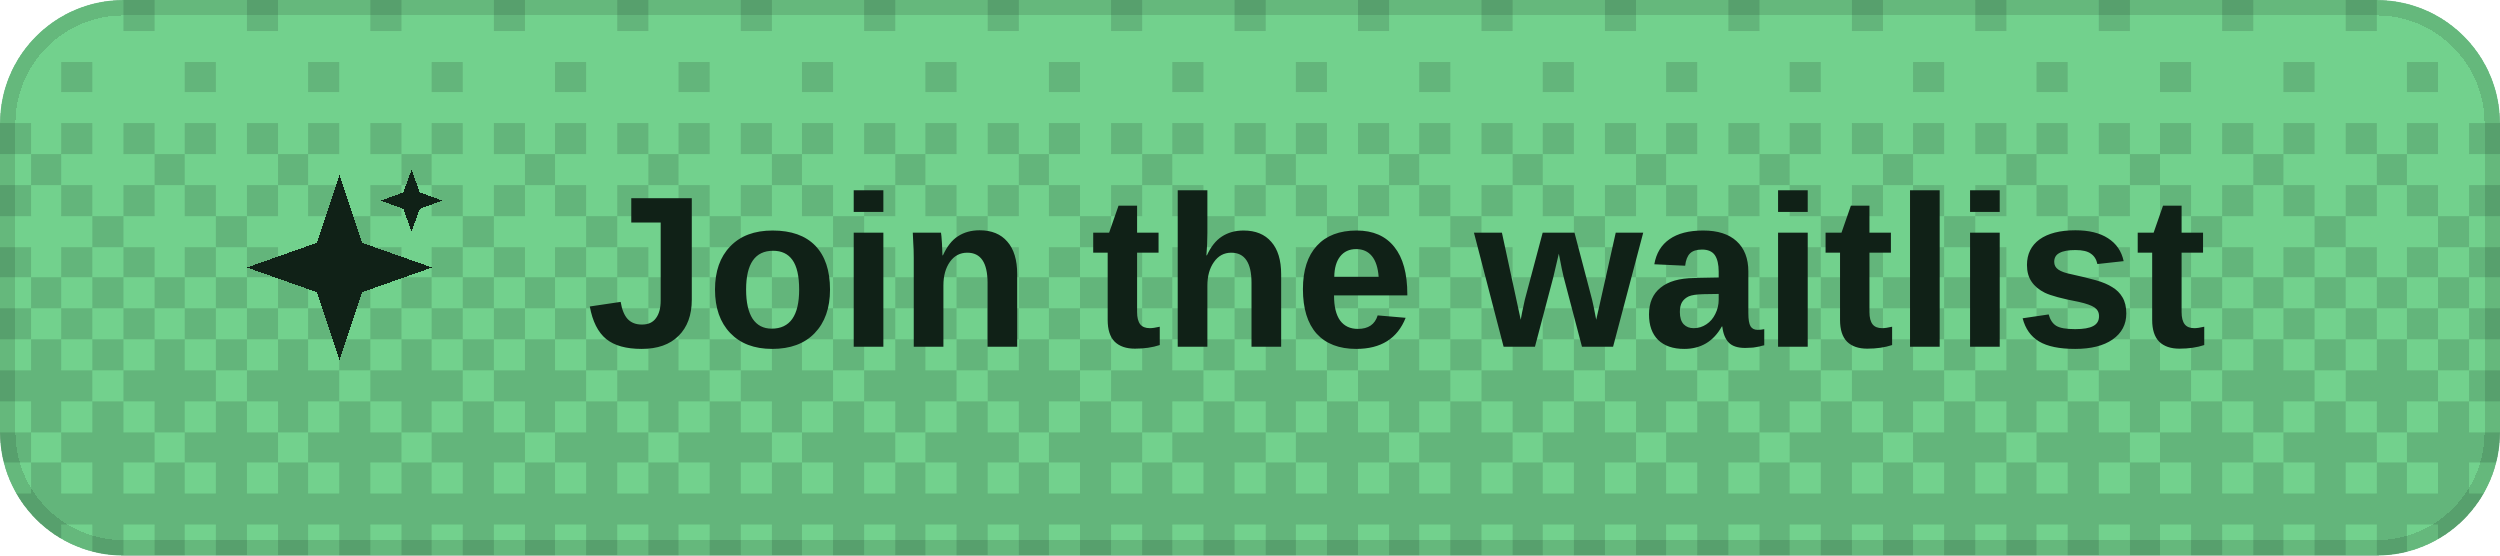
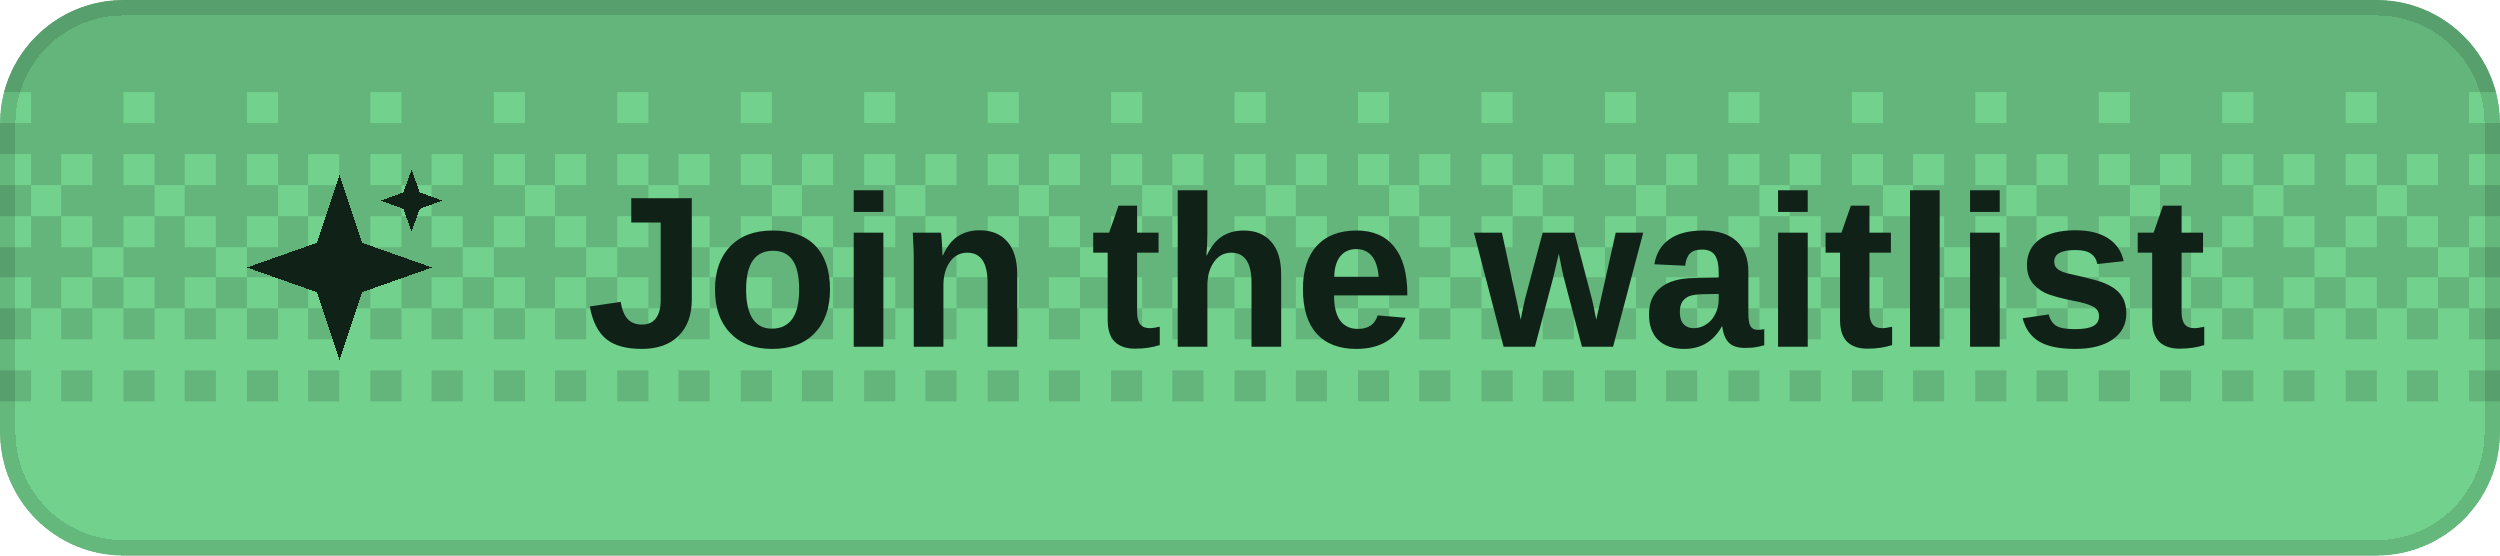
<svg xmlns="http://www.w3.org/2000/svg" width="162" height="36" viewBox="0 0 162 36" role="img" aria-label="Join the waitlist" shape-rendering="crispEdges">
  <defs>
    <clipPath id="button-clip">
      <rect width="162" height="36" rx="8" />
    </clipPath>
    <pattern id="dither" width="8" height="36" patternUnits="userSpaceOnUse">
      <svg width="8" height="36" viewBox="0 0 8 36" preserveAspectRatio="none" shape-rendering="crispEdges">
        <g fill="#102117">
          <rect x="0" y="0" width="2" height="2" fill-opacity="1.000" />
-           <rect x="2" y="0" width="2" height="2" fill-opacity="0.000" />
-           <rect x="4" y="0" width="2" height="2" fill-opacity="0.000" />
-           <rect x="6" y="0" width="2" height="2" fill-opacity="0.000" />
-           <rect x="0" y="2" width="2" height="2" fill-opacity="0.000" />
-           <rect x="2" y="2" width="2" height="2" fill-opacity="0.000" />
-           <rect x="4" y="2" width="2" height="2" fill-opacity="0.000" />
-           <rect x="6" y="2" width="2" height="2" fill-opacity="0.000" />
-           <rect x="0" y="4" width="2" height="2" fill-opacity="0.000" />
-           <rect x="2" y="4" width="2" height="2" fill-opacity="0.000" />
+           <rect x="2" y="0" width="2" height="2" fill-opacity="1.000" />
+           <rect x="4" y="0" width="2" height="2" fill-opacity="1.000" />
+           <rect x="6" y="0" width="2" height="2" fill-opacity="1.000" />
+           <rect x="0" y="2" width="2" height="2" fill-opacity="1.000" />
+           <rect x="2" y="2" width="2" height="2" fill-opacity="1.000" />
+           <rect x="4" y="2" width="2" height="2" fill-opacity="1.000" />
+           <rect x="6" y="2" width="2" height="2" fill-opacity="1.000" />
+           <rect x="0" y="4" width="2" height="2" fill-opacity="1.000" />
+           <rect x="2" y="4" width="2" height="2" fill-opacity="1.000" />
          <rect x="4" y="4" width="2" height="2" fill-opacity="1.000" />
-           <rect x="6" y="4" width="2" height="2" fill-opacity="0.000" />
+           <rect x="6" y="4" width="2" height="2" fill-opacity="1.000" />
          <rect x="0" y="6" width="2" height="2" fill-opacity="0.000" />
-           <rect x="2" y="6" width="2" height="2" fill-opacity="0.000" />
-           <rect x="4" y="6" width="2" height="2" fill-opacity="0.000" />
-           <rect x="6" y="6" width="2" height="2" fill-opacity="0.000" />
+           <rect x="2" y="6" width="2" height="2" fill-opacity="1.000" />
+           <rect x="4" y="6" width="2" height="2" fill-opacity="1.000" />
+           <rect x="6" y="6" width="2" height="2" fill-opacity="1.000" />
          <rect x="0" y="8" width="2" height="2" fill-opacity="1.000" />
-           <rect x="2" y="8" width="2" height="2" fill-opacity="0.000" />
+           <rect x="2" y="8" width="2" height="2" fill-opacity="1.000" />
          <rect x="4" y="8" width="2" height="2" fill-opacity="1.000" />
-           <rect x="6" y="8" width="2" height="2" fill-opacity="0.000" />
+           <rect x="6" y="8" width="2" height="2" fill-opacity="1.000" />
          <rect x="0" y="10" width="2" height="2" fill-opacity="0.000" />
          <rect x="2" y="10" width="2" height="2" fill-opacity="1.000" />
          <rect x="4" y="10" width="2" height="2" fill-opacity="0.000" />
-           <rect x="6" y="10" width="2" height="2" fill-opacity="0.000" />
+           <rect x="6" y="10" width="2" height="2" fill-opacity="1.000" />
          <rect x="0" y="12" width="2" height="2" fill-opacity="1.000" />
          <rect x="2" y="12" width="2" height="2" fill-opacity="0.000" />
          <rect x="4" y="12" width="2" height="2" fill-opacity="1.000" />
-           <rect x="6" y="12" width="2" height="2" fill-opacity="0.000" />
+           <rect x="6" y="12" width="2" height="2" fill-opacity="1.000" />
          <rect x="0" y="14" width="2" height="2" fill-opacity="0.000" />
-           <rect x="2" y="14" width="2" height="2" fill-opacity="0.000" />
+           <rect x="2" y="14" width="2" height="2" fill-opacity="1.000" />
          <rect x="4" y="14" width="2" height="2" fill-opacity="0.000" />
          <rect x="6" y="14" width="2" height="2" fill-opacity="1.000" />
          <rect x="0" y="16" width="2" height="2" fill-opacity="1.000" />
-           <rect x="2" y="16" width="2" height="2" fill-opacity="0.000" />
+           <rect x="2" y="16" width="2" height="2" fill-opacity="1.000" />
          <rect x="4" y="16" width="2" height="2" fill-opacity="1.000" />
          <rect x="6" y="16" width="2" height="2" fill-opacity="0.000" />
          <rect x="0" y="18" width="2" height="2" fill-opacity="0.000" />
          <rect x="2" y="18" width="2" height="2" fill-opacity="1.000" />
          <rect x="4" y="18" width="2" height="2" fill-opacity="0.000" />
          <rect x="6" y="18" width="2" height="2" fill-opacity="1.000" />
          <rect x="0" y="20" width="2" height="2" fill-opacity="1.000" />
          <rect x="2" y="20" width="2" height="2" fill-opacity="0.000" />
          <rect x="4" y="20" width="2" height="2" fill-opacity="1.000" />
          <rect x="6" y="20" width="2" height="2" fill-opacity="0.000" />
          <rect x="0" y="22" width="2" height="2" fill-opacity="0.000" />
-           <rect x="2" y="22" width="2" height="2" fill-opacity="1.000" />
+           <rect x="2" y="22" width="2" height="2" fill-opacity="0.000" />
          <rect x="4" y="22" width="2" height="2" fill-opacity="0.000" />
-           <rect x="6" y="22" width="2" height="2" fill-opacity="1.000" />
+           <rect x="6" y="22" width="2" height="2" fill-opacity="0.000" />
          <rect x="0" y="24" width="2" height="2" fill-opacity="1.000" />
-           <rect x="2" y="24" width="2" height="2" fill-opacity="1.000" />
+           <rect x="2" y="24" width="2" height="2" fill-opacity="0.000" />
          <rect x="4" y="24" width="2" height="2" fill-opacity="1.000" />
          <rect x="6" y="24" width="2" height="2" fill-opacity="0.000" />
          <rect x="0" y="26" width="2" height="2" fill-opacity="0.000" />
-           <rect x="2" y="26" width="2" height="2" fill-opacity="1.000" />
+           <rect x="2" y="26" width="2" height="2" fill-opacity="0.000" />
          <rect x="4" y="26" width="2" height="2" fill-opacity="0.000" />
-           <rect x="6" y="26" width="2" height="2" fill-opacity="1.000" />
-           <rect x="0" y="28" width="2" height="2" fill-opacity="1.000" />
+           <rect x="6" y="26" width="2" height="2" fill-opacity="0.000" />
+           <rect x="0" y="28" width="2" height="2" fill-opacity="0.000" />
          <rect x="2" y="28" width="2" height="2" fill-opacity="0.000" />
-           <rect x="4" y="28" width="2" height="2" fill-opacity="1.000" />
-           <rect x="6" y="28" width="2" height="2" fill-opacity="1.000" />
+           <rect x="4" y="28" width="2" height="2" fill-opacity="0.000" />
+           <rect x="6" y="28" width="2" height="2" fill-opacity="0.000" />
          <rect x="0" y="30" width="2" height="2" fill-opacity="0.000" />
-           <rect x="2" y="30" width="2" height="2" fill-opacity="1.000" />
+           <rect x="2" y="30" width="2" height="2" fill-opacity="0.000" />
          <rect x="4" y="30" width="2" height="2" fill-opacity="0.000" />
-           <rect x="6" y="30" width="2" height="2" fill-opacity="1.000" />
-           <rect x="0" y="32" width="2" height="2" fill-opacity="1.000" />
-           <rect x="2" y="32" width="2" height="2" fill-opacity="1.000" />
-           <rect x="4" y="32" width="2" height="2" fill-opacity="1.000" />
-           <rect x="6" y="32" width="2" height="2" fill-opacity="1.000" />
+           <rect x="6" y="30" width="2" height="2" fill-opacity="0.000" />
+           <rect x="0" y="32" width="2" height="2" fill-opacity="0.000" />
+           <rect x="2" y="32" width="2" height="2" fill-opacity="0.000" />
+           <rect x="4" y="32" width="2" height="2" fill-opacity="0.000" />
+           <rect x="6" y="32" width="2" height="2" fill-opacity="0.000" />
          <rect x="0" y="34" width="2" height="2" fill-opacity="0.000" />
-           <rect x="2" y="34" width="2" height="2" fill-opacity="1.000" />
+           <rect x="2" y="34" width="2" height="2" fill-opacity="0.000" />
          <rect x="4" y="34" width="2" height="2" fill-opacity="0.000" />
-           <rect x="6" y="34" width="2" height="2" fill-opacity="1.000" />
+           <rect x="6" y="34" width="2" height="2" fill-opacity="0.000" />
        </g>
      </svg>
    </pattern>
  </defs>
  <g clip-path="url(#button-clip)">
    <rect width="162" height="36" fill="#72d18d" />
    <rect width="162" height="36" fill="url(#dither)" opacity="0.16" />
  </g>
  <rect x="0.5" y="0.5" width="161" height="35" rx="7.5" fill="none" stroke="#000" stroke-opacity="0.12" />
  <g transform="translate(14 10) scale(0.6667)">
    <path d="M12 2l2.2 6.6L21 11l-6.8 2.4L12 20l-2.2-6.6L3 11l6.8-2.4z" fill="#102117" />
    <path d="M19 1.5l.8 2.2 2.2.8-2.2.8-.8 2.2-.8-2.2-2.2-.8 2.2-.8z" fill="#102117" />
  </g>
  <text x="38" y="18.5" textLength="108" lengthAdjust="spacingAndGlyphs" fill="#102117" font-family="Geist,Arial,sans-serif" font-size="14" font-weight="700" dominant-baseline="middle">Join the waitlist</text>
</svg>
